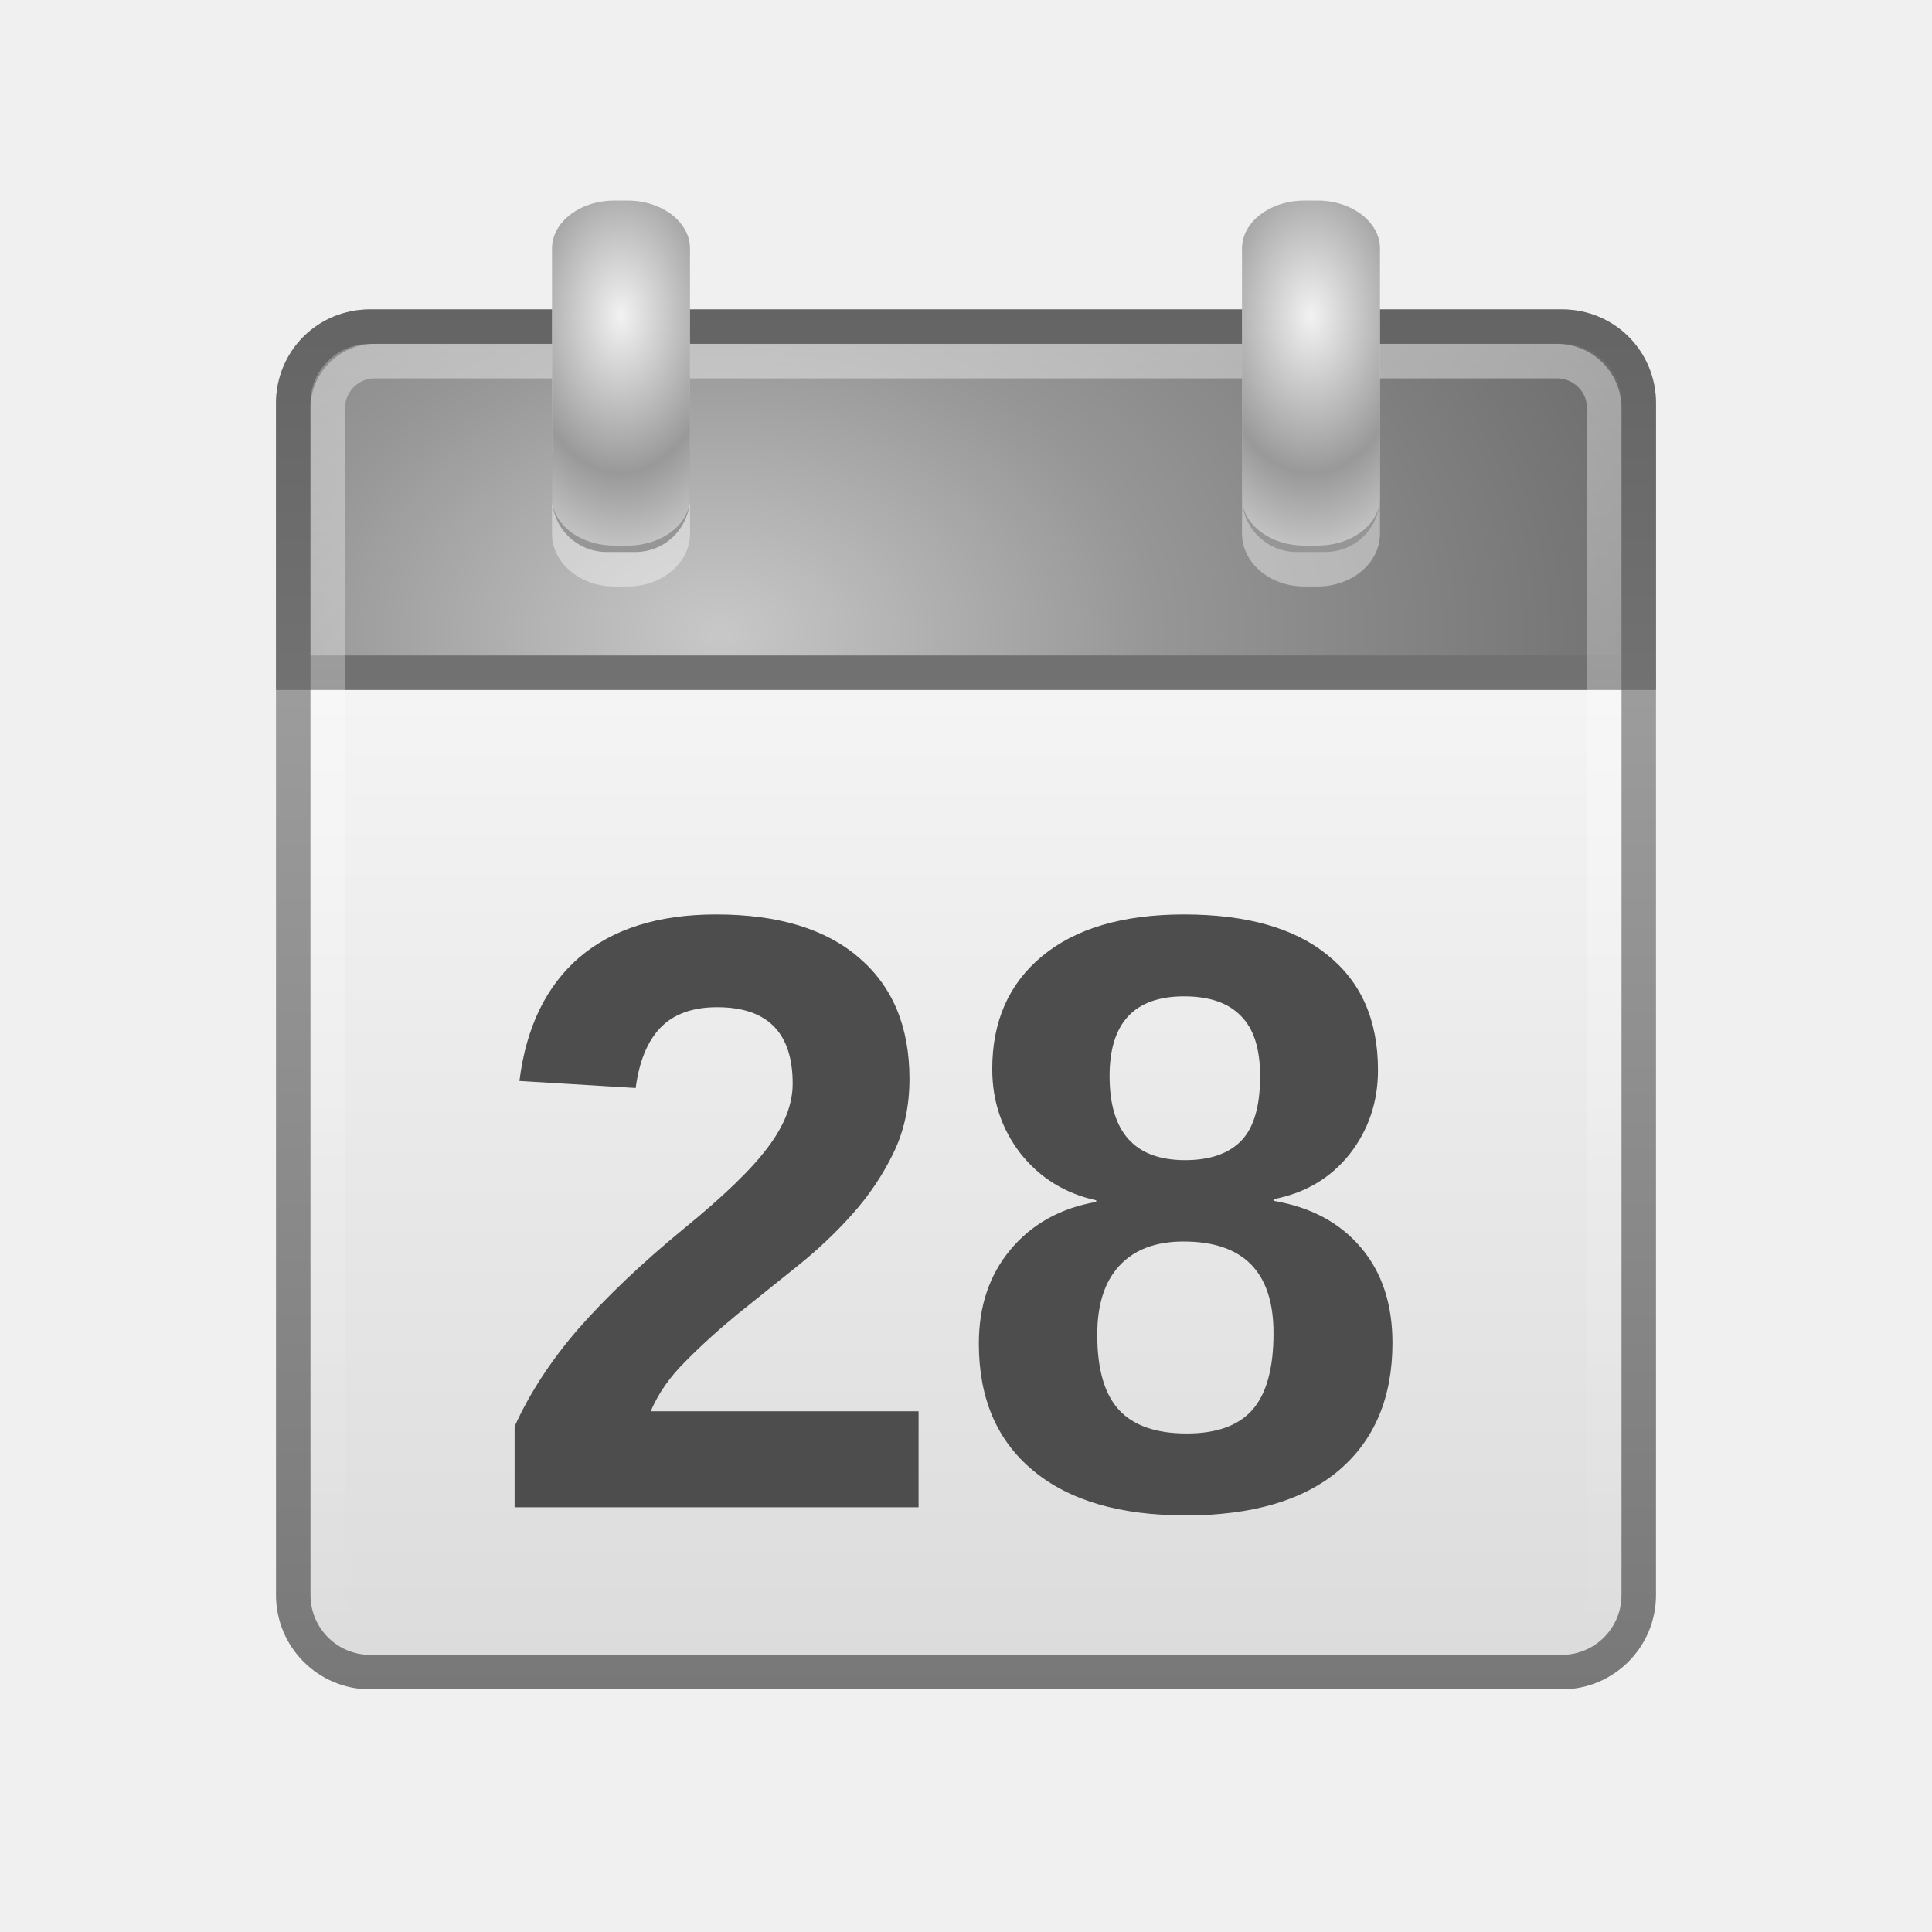
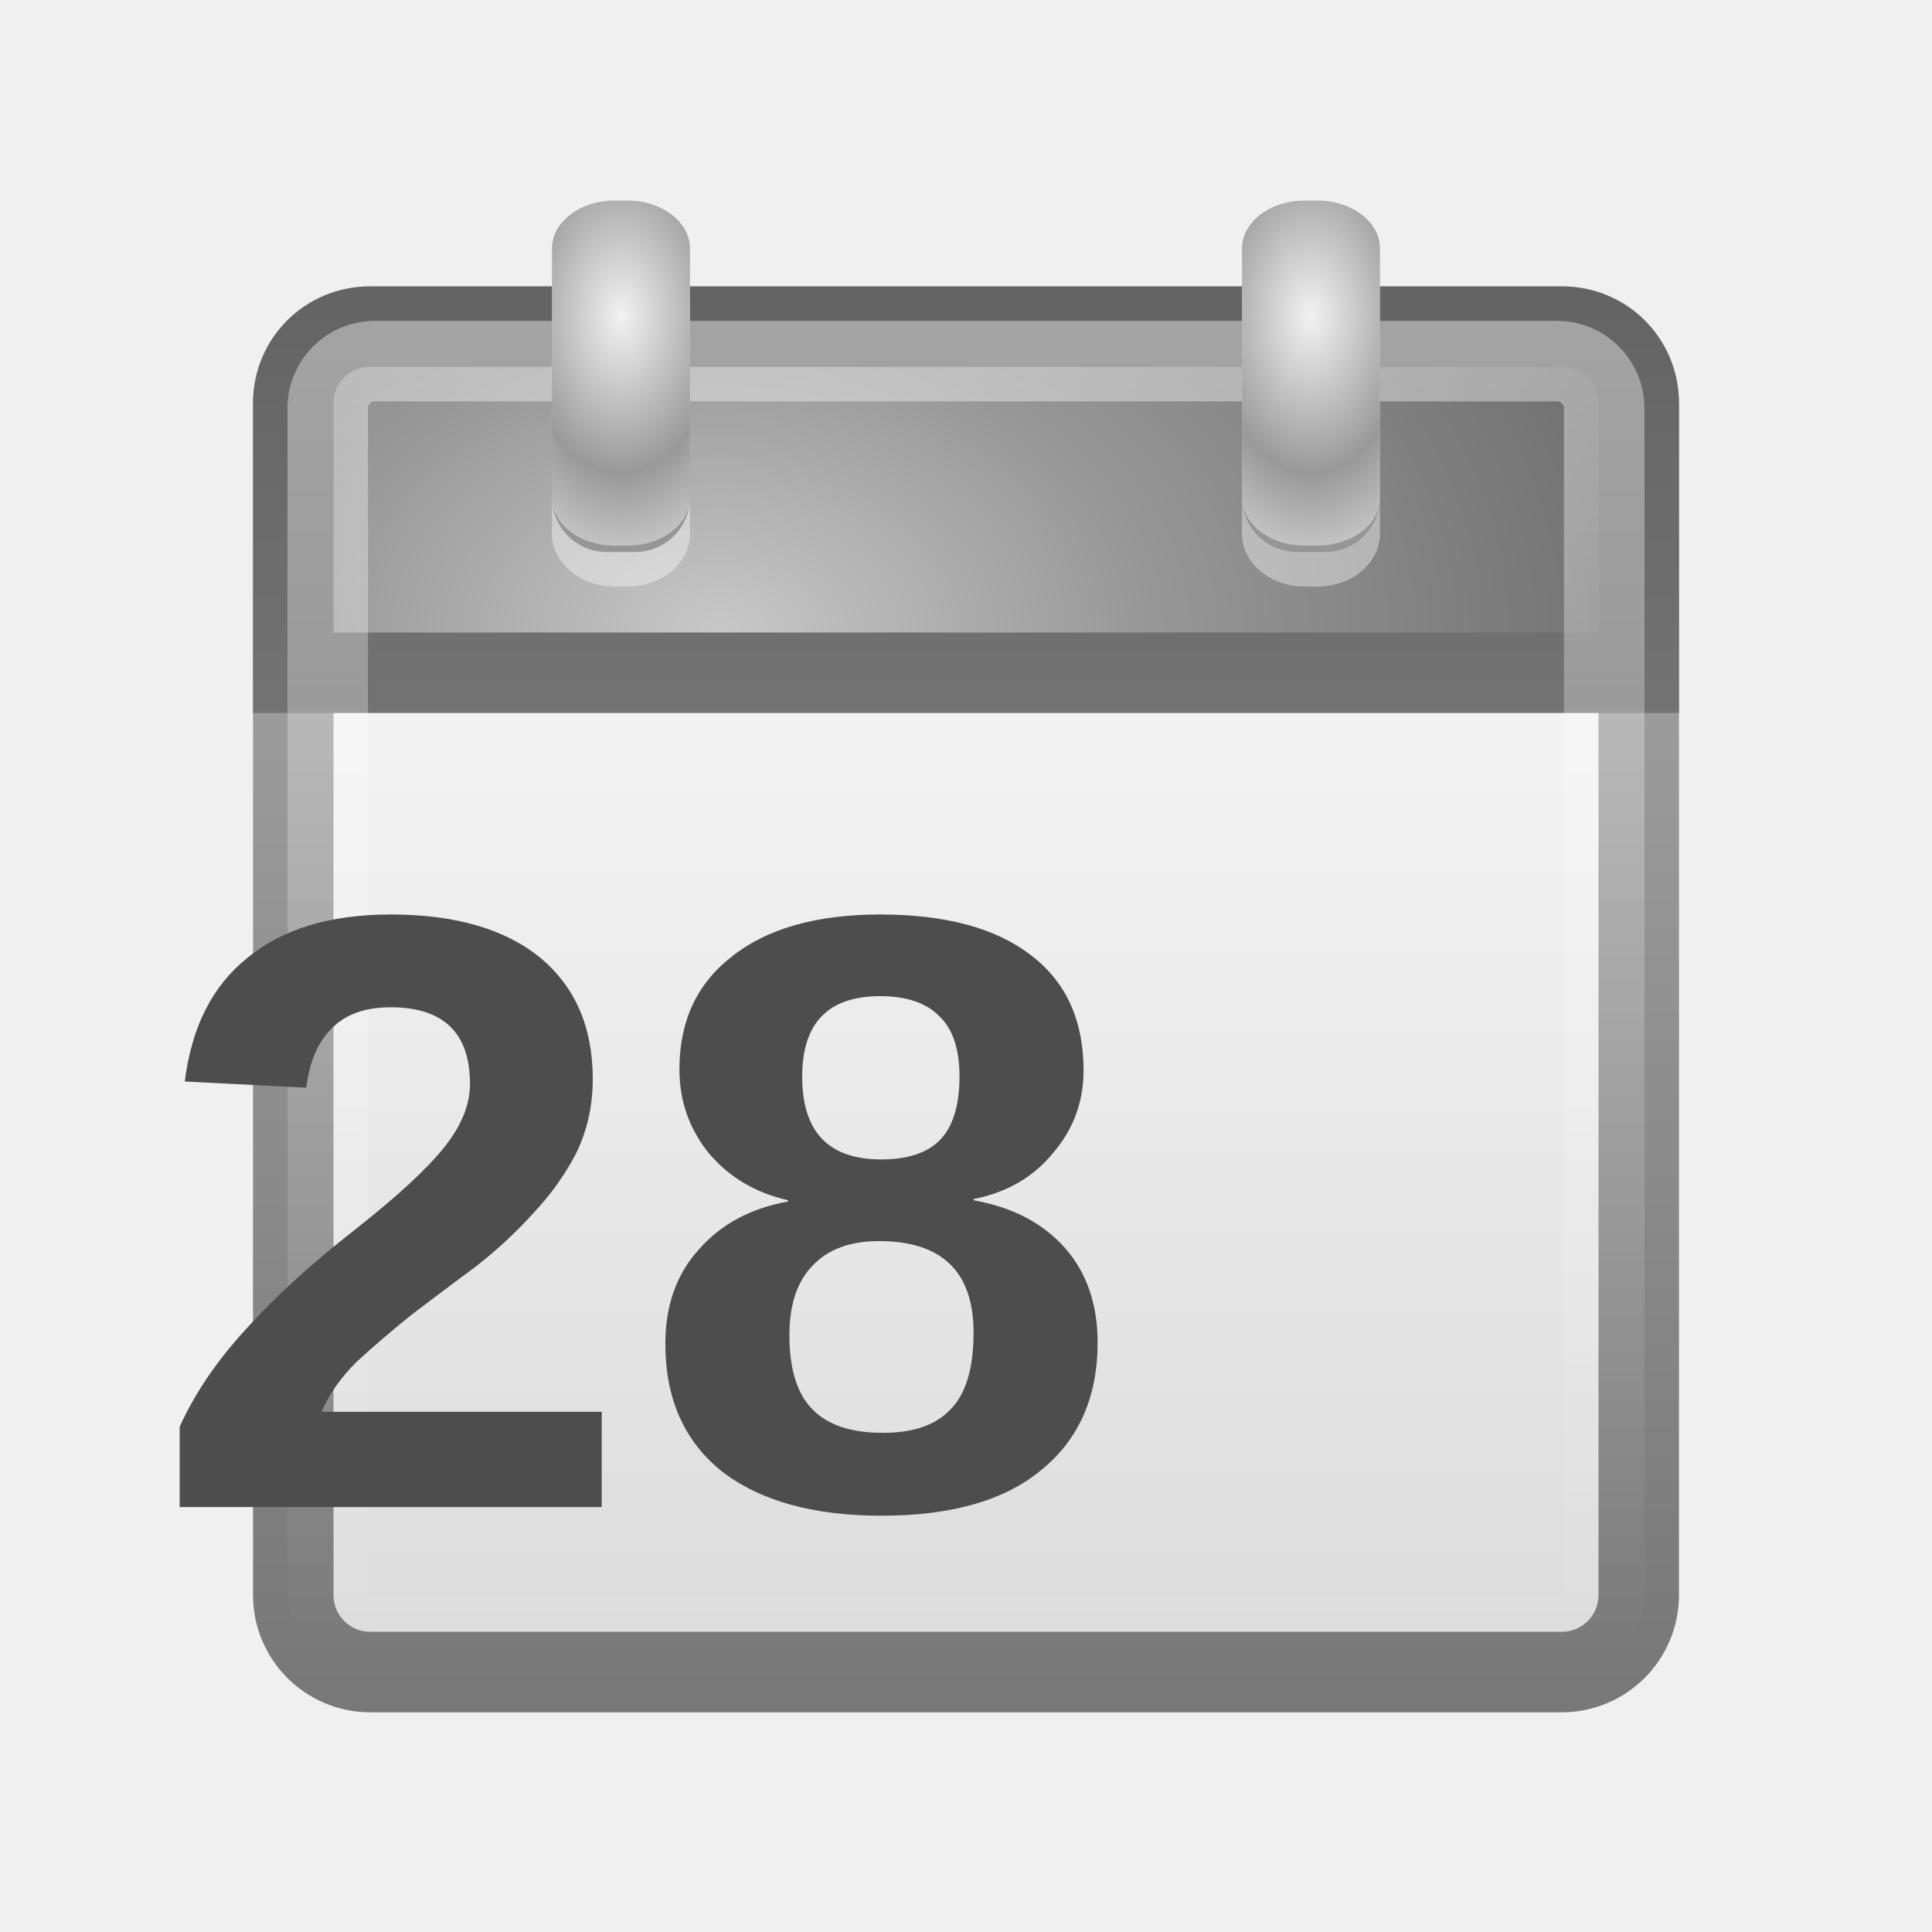
- <svg xmlns="http://www.w3.org/2000/svg" xmlns:xlink="http://www.w3.org/1999/xlink" id="svg3219" height="56" width="56" version="1.0">
+ <svg xmlns="http://www.w3.org/2000/svg" xmlns:xlink="http://www.w3.org/1999/xlink" id="svg3219" height="24" width="24" version="1.0">
  <defs id="defs3221">
    <linearGradient id="linearGradient2877" y2="39.999" gradientUnits="userSpaceOnUse" x2="25.058" y1="47.028" x1="25.058">
      <stop id="stop3704" style="stop-opacity:0" offset="0" />
      <stop id="stop3710" offset=".5" />
      <stop id="stop3706" style="stop-opacity:0" offset="1" />
    </linearGradient>
    <radialGradient id="radialGradient2875" xlink:href="#linearGradient3688" gradientUnits="userSpaceOnUse" cy="43.5" cx="4.993" gradientTransform="matrix(2.0038,0,0,1.4,-20.012,-104.4)" r="2.5" />
    <linearGradient id="linearGradient3688">
      <stop id="stop3690" offset="0" />
      <stop id="stop3692" style="stop-opacity:0" offset="1" />
    </linearGradient>
    <radialGradient id="radialGradient2873" xlink:href="#linearGradient3688" gradientUnits="userSpaceOnUse" cy="43.5" cx="4.993" gradientTransform="matrix(2.0038,0,0,1.4,27.988,-17.4)" r="2.5" />
    <linearGradient id="linearGradient2462" y2="3.891" gradientUnits="userSpaceOnUse" x2="24" gradientTransform="translate(0,0.96744)" y1="44" x1="24">
      <stop id="stop3106" style="stop-color:#787878" offset="0" />
      <stop id="stop3108" style="stop-color:#aaa" offset="1" />
    </linearGradient>
    <linearGradient id="linearGradient2460" y2="44.984" gradientUnits="userSpaceOnUse" x2="19.36" y1="16.138" x1="19.36">
      <stop id="stop3602" style="stop-color:#f4f4f4" offset="0" />
      <stop id="stop3604" style="stop-color:#dbdbdb" offset="1" />
    </linearGradient>
    <linearGradient id="linearGradient2457" y2="3.899" gradientUnits="userSpaceOnUse" x2="24" gradientTransform="translate(0,0.96744)" y1="44" x1="24">
      <stop id="stop2492" style="stop-color:#969696;stop-opacity:1;" offset="0" />
      <stop id="stop2494" style="stop-color:#646464;stop-opacity:1;" offset="1" />
    </linearGradient>
    <radialGradient id="radialGradient2455" gradientUnits="userSpaceOnUse" cy="11.394" cx="12.063" gradientTransform="matrix(1.5296e-8,1.1116,-1.5963,0,35.053,0.93151)" r="20">
      <stop id="stop3359" style="stop-color:#c8c8c8;stop-opacity:1;" offset="0" />
      <stop id="stop3361" style="stop-color:#969696;stop-opacity:1;" offset="0.397" />
      <stop id="stop3363" style="stop-color:#646464;stop-opacity:1;" offset="1" />
    </radialGradient>
    <linearGradient id="linearGradient2452" y2="43" gradientUnits="userSpaceOnUse" x2="24" gradientTransform="translate(9.5367e-6,0.96744)" y1="5" x1="24">
      <stop id="stop3310-1-4" style="stop-color:#fff" offset="0" />
      <stop id="stop3312-5-3" style="stop-color:#fff;stop-opacity:0" offset="1" />
    </linearGradient>
    <linearGradient id="linearGradient2448" y2="20" gradientUnits="userSpaceOnUse" x2="23.415" gradientTransform="matrix(1,0,0,0.75,0,4)" y1="16" x1="23.415">
      <stop id="stop3512" offset="0" />
      <stop id="stop3514" style="stop-opacity:0" offset="1" />
    </linearGradient>
    <radialGradient id="radialGradient3560" xlink:href="#linearGradient3520" spreadMethod="reflect" gradientUnits="userSpaceOnUse" cy="4.918" cx="14" gradientTransform="matrix(1.455,-2.6431e-8,5e-8,2.2747,-6.3697,-6.839)" r="2" />
    <linearGradient id="linearGradient3520">
      <stop id="stop3522" style="stop-color:#f2f2f2" offset="0" />
      <stop id="stop3524" style="stop-color:#999" offset="1" />
    </linearGradient>
    <radialGradient id="radialGradient3562" xlink:href="#linearGradient3520" spreadMethod="reflect" gradientUnits="userSpaceOnUse" cy="4.918" cx="14" gradientTransform="matrix(1.455,-2.6431e-8,5e-8,2.2747,13.63,-6.839)" r="2" />
-     <linearGradient xlink:href="#linearGradient2452" id="linearGradient3149" gradientUnits="userSpaceOnUse" gradientTransform="translate(4.000009,4.96744)" x1="24" y1="5" x2="24" y2="43" />
-     <radialGradient xlink:href="#radialGradient2455" id="radialGradient3152" gradientUnits="userSpaceOnUse" gradientTransform="matrix(1.5296e-8,1.1116,-1.5963,0,39.053,4.93151)" cx="12.063" cy="11.394" r="20" />
-     <linearGradient xlink:href="#linearGradient2457" id="linearGradient3154" gradientUnits="userSpaceOnUse" gradientTransform="translate(4,4.96744)" x1="24" y1="44" x2="24" y2="3.899" />
-     <linearGradient xlink:href="#linearGradient2460" id="linearGradient3157" gradientUnits="userSpaceOnUse" x1="19.36" y1="16.138" x2="19.36" y2="44.984" gradientTransform="translate(4,4)" />
-     <linearGradient xlink:href="#linearGradient2462" id="linearGradient3159" gradientUnits="userSpaceOnUse" gradientTransform="translate(4,4.96744)" x1="24" y1="44" x2="24" y2="3.891" />
+     <linearGradient xlink:href="#linearGradient2452" id="linearGradient3149" gradientUnits="userSpaceOnUse" gradientTransform="matrix(0.4285714,0,0,0.4285714,1.71429,2.128903)" x1="24" y1="5" x2="24" y2="43" />
+     <radialGradient xlink:href="#radialGradient2455" id="radialGradient3152" gradientUnits="userSpaceOnUse" gradientTransform="matrix(0,0.4764,-0.6841286,0,16.737,2.113504)" cx="12.063" cy="11.394" r="20" />
+     <linearGradient xlink:href="#linearGradient2457" id="linearGradient3154" gradientUnits="userSpaceOnUse" gradientTransform="matrix(0.4285714,0,0,0.4285714,1.714286,2.128903)" x1="24" y1="44" x2="24" y2="3.899" />
+     <linearGradient xlink:href="#linearGradient2460" id="linearGradient3157" gradientUnits="userSpaceOnUse" x1="19.36" y1="16.138" x2="19.36" y2="44.984" gradientTransform="matrix(0.4285714,0,0,0.4285714,1.714286,1.714286)" />
+     <linearGradient xlink:href="#linearGradient2462" id="linearGradient3159" gradientUnits="userSpaceOnUse" gradientTransform="matrix(0.4285714,0,0,0.4285714,1.714286,2.128903)" x1="24" y1="44" x2="24" y2="3.891" />
    <radialGradient xlink:href="#linearGradient3520-4" id="radialGradient3937-1" gradientUnits="userSpaceOnUse" gradientTransform="matrix(1.455,-2.6431e-8,5e-8,2.2747,13.63,-6.025441)" spreadMethod="reflect" cx="14" cy="4.918" r="2" />
    <linearGradient id="linearGradient3520-4">
      <stop id="stop3522-8" style="stop-color:#f2f2f2" offset="0" />
      <stop id="stop3524-5" style="stop-color:#999" offset="1" />
    </linearGradient>
    <radialGradient r="2" cy="4.918" cx="14" spreadMethod="reflect" gradientTransform="matrix(1.455,-2.6431e-8,5e-8,2.2747,13.63,-6.025441)" gradientUnits="userSpaceOnUse" id="radialGradient3984" xlink:href="#linearGradient3520-4" />
    <radialGradient xlink:href="#linearGradient3520" id="radialGradient4013" gradientUnits="userSpaceOnUse" gradientTransform="matrix(1.455,-2.6431e-8,5e-8,2.2747,13.63,-6.025441)" spreadMethod="reflect" cx="14" cy="4.918" r="2" />
    <radialGradient xlink:href="#linearGradient3865" id="radialGradient3883" gradientUnits="userSpaceOnUse" gradientTransform="matrix(2.129815,-0.5087957,0.7965454,3.316327,-47.21542,-73.70986)" cx="16.76" cy="35.503" fx="16.76" fy="35.503" r="28.844" />
    <linearGradient id="linearGradient3865">
      <stop style="stop-color:#e7b40a;stop-opacity:1;" offset="0" id="stop3867" />
      <stop id="stop3875" offset="0.5" style="stop-color:#e7b40a;stop-opacity:0.498;" />
      <stop style="stop-color:#e7b40a;stop-opacity:0;" offset="1" id="stop3869" />
    </linearGradient>
    <radialGradient r="28.844" fy="35.503" fx="16.76" cy="35.503" cx="16.76" gradientTransform="matrix(2.129815,-0.5087957,0.7965454,3.316327,-47.21542,-73.70986)" gradientUnits="userSpaceOnUse" id="radialGradient4783" xlink:href="#linearGradient3865" />
  </defs>
-   <rect style="fill:none;fill-opacity:1;stroke:none" id="rect4009" width="56" height="56" x="0" y="0" />
-   <rect x="8.5" y="9.467" width="39" height="39" ry="2.232" rx="2.232" style="fill:url(#linearGradient3157);stroke:url(#linearGradient3159);stroke-linecap:round;stroke-linejoin:round" id="rect5505" />
-   <path d="M 10.719,9.469 C 9.482,9.469 8.5,10.451 8.5,11.688 V 19.5 h 39 v -7.812 c 0,-1.237 -0.982,-2.219 -2.219,-2.219 h -34.562 z" style="fill:url(#radialGradient3152);fill-opacity:1;stroke:url(#linearGradient3154)" id="rect2424" />
-   <rect x="9.5" y="10.467" width="37" height="37" ry="1.365" rx="1.365" style="opacity:0.4;fill:none;stroke:url(#linearGradient3149);stroke-linecap:round;stroke-linejoin:round" id="rect6741" />
-   <g id="g3941" transform="translate(4,4)">
+   <rect style="fill:none;stroke:none" id="rect4009" width="24" height="24" x="0" y="0" />
+   <rect x="3.643" y="4.057" width="16.714" height="16.714" ry="0.957" rx="0.957" style="fill:url(#linearGradient3157);stroke:url(#linearGradient3159);stroke-width:1;stroke-linecap:round;stroke-linejoin:round" id="rect5505" />
+   <path d="m 4.594,4.058 c -0.53,0 -0.951,0.421 -0.951,0.951 V 8.357 H 20.357 V 5.009 c 0,-0.53 -0.421,-0.951 -0.951,-0.951 H 4.594 z" style="fill:url(#radialGradient3152);fill-opacity:1;stroke:url(#linearGradient3154);stroke-width:1" id="rect2424" />
+   <rect x="4.071" y="4.486" width="15.857" height="15.857" ry="0.585" rx="0.585" style="opacity:0.4;fill:none;stroke:url(#linearGradient3149);stroke-width:1;stroke-linecap:round;stroke-linejoin:round" id="rect6741" />
+   <g id="g3941" transform="matrix(0.4285714,0,0,0.4285714,1.714286,1.714286)">
    <rect x="32" y="2" width="4" height="11" ry="1.53" rx="1.809" style="opacity:0.4;fill:#ffffff" id="rect3526" />
    <rect x="32" y="7.692" width="4" height="4.308" ry="1.587" rx="1.587" style="fill:#969696;fill-opacity:1" id="rect3528" />
    <rect x="32" y="1.814" width="4" height="10" ry="1.391" rx="1.809" style="fill:url(#radialGradient4013)" id="rect3530" />
  </g>
-   <text id="text7623" style="font-size:24.458px;font-weight:bold;fill:#4d4d4d;font-family:Arial" xml:space="preserve" transform="scale(0.9938882,1.006149)" y="43.421" x="14.164">
-     <tspan id="tspan7625" y="43.421" x="14.164" style="fill:#4d4d4d">28</tspan>
+   <text id="text7623" style="font-size:10.723px;font-weight:bold;text-align:center;text-anchor:middle;fill:#4d4d4d;font-family:Arial" xml:space="preserve" transform="scale(1.016774,0.9835025)" y="19.037" x="13.938">
+     <tspan id="tspan7625" y="19.037" x="12.252" style="text-align:center;text-anchor:middle;fill:#4d4d4d">28</tspan>
  </text>
-   <g transform="translate(-16,4)" id="g3941-7">
+   <g transform="matrix(0.4285714,0,0,0.4285714,-6.857143,1.714286)" id="g3941-7">
    <rect x="32" y="2" width="4" height="11" ry="1.53" rx="1.809" style="opacity:0.4;fill:#ffffff" id="rect3526-6" />
    <rect x="32" y="7.692" width="4" height="4.308" ry="1.587" rx="1.587" style="fill:#969696;fill-opacity:1" id="rect3528-6" />
    <rect x="32" y="1.814" width="4" height="10" ry="1.391" rx="1.809" style="fill:url(#radialGradient3984)" id="rect3530-9" />
  </g>
</svg>
